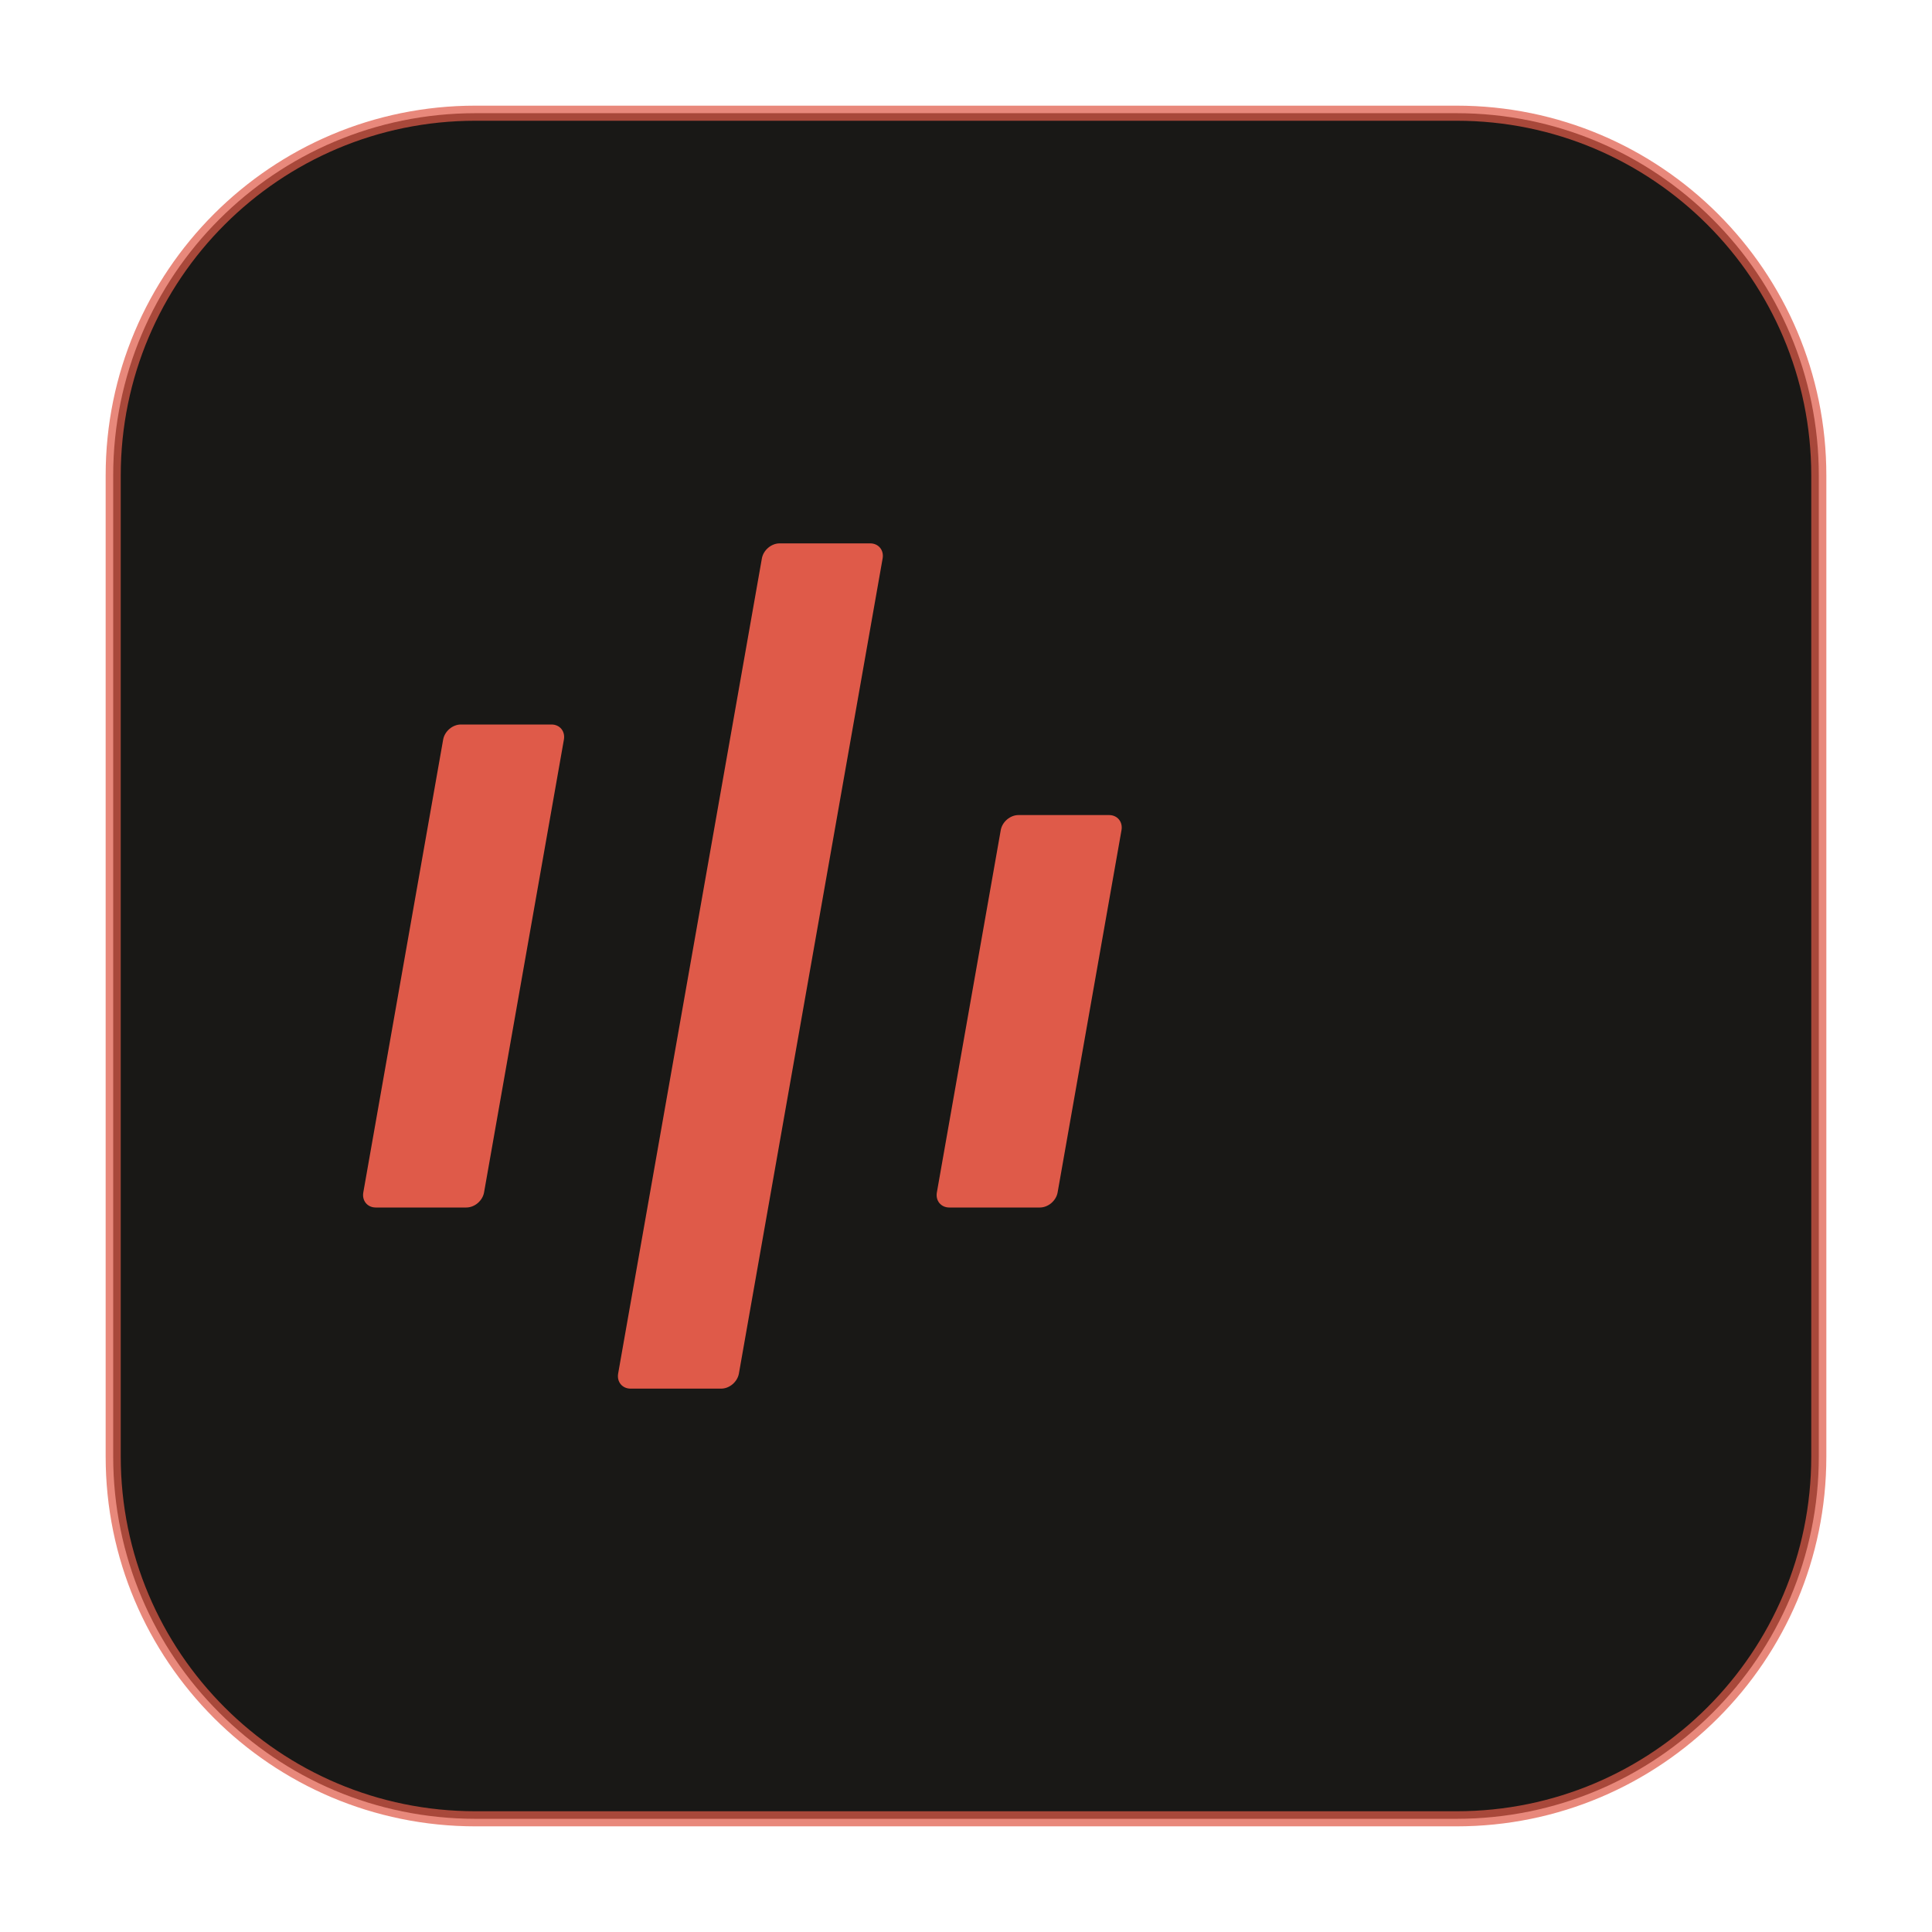
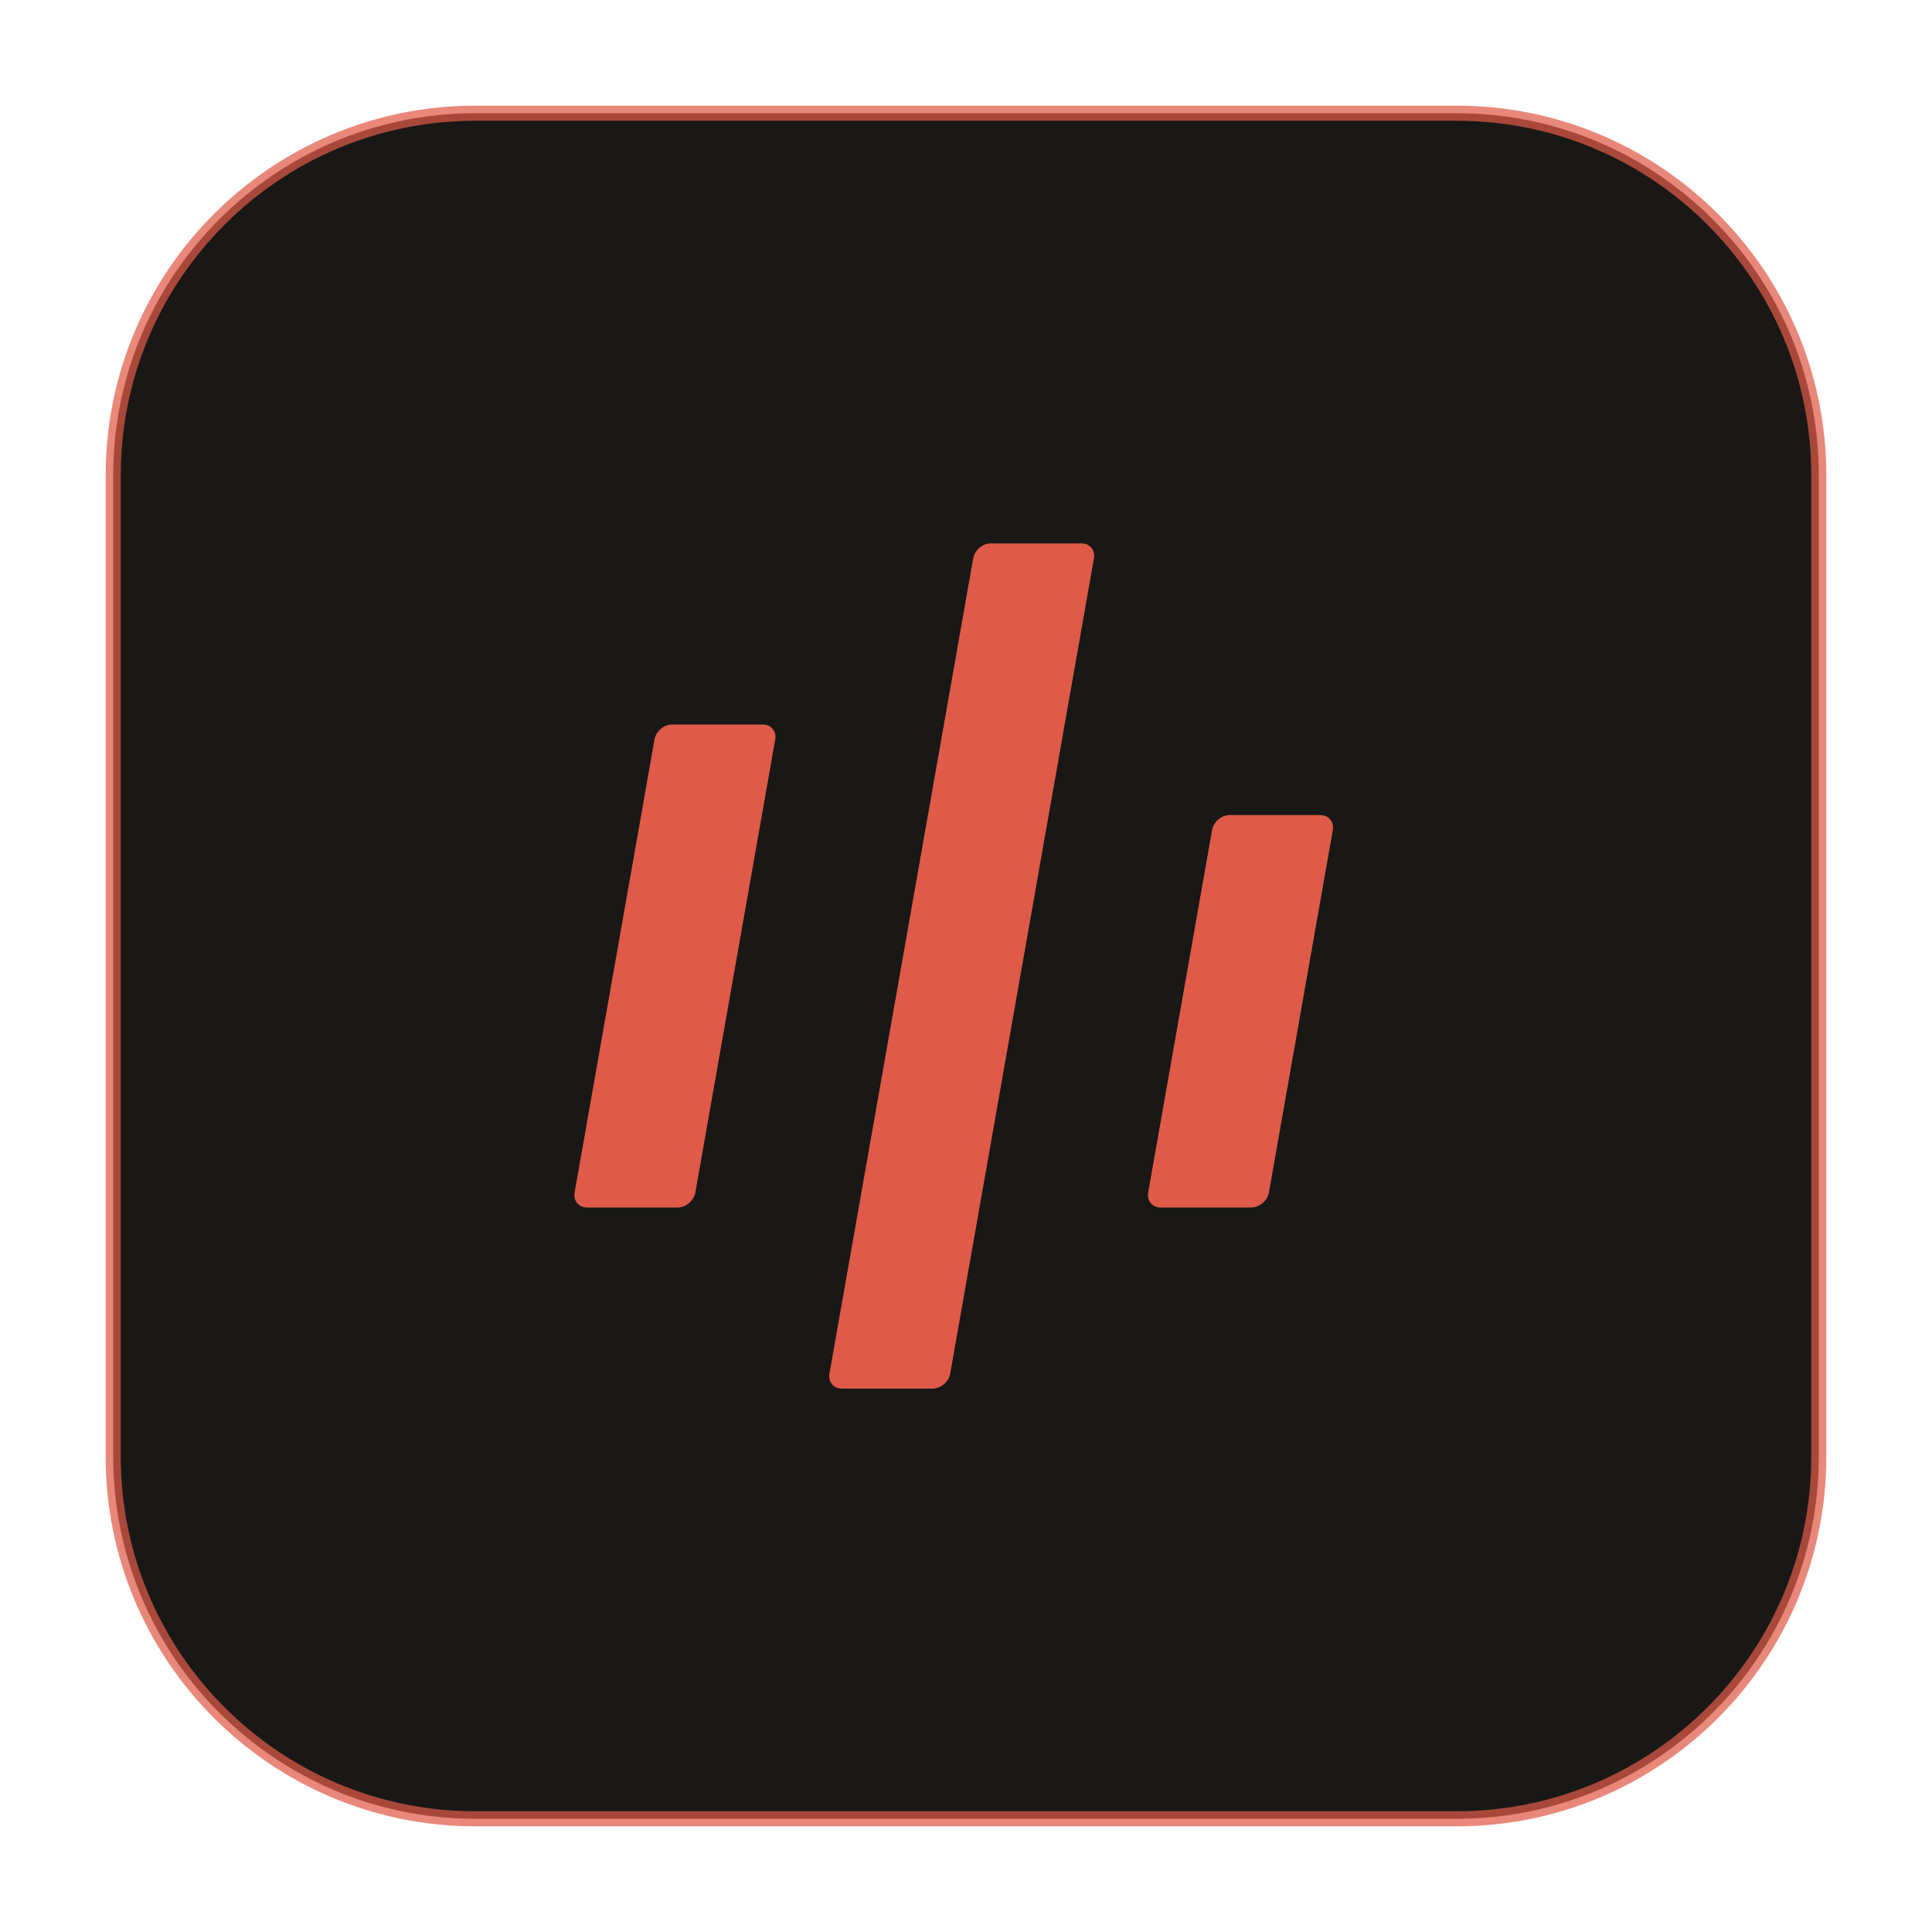
<svg xmlns="http://www.w3.org/2000/svg" width="512" height="512" viewBox="0 0 128 128" fill="none">
  <rect x="7.5" y="7.5" width="113" height="113" rx="24" fill="#191816" stroke="#DF5A49" stroke-opacity=".72" />
-   <g transform="skewX(-10)" fill="#DF5A49">
+   <g transform="translate(14 0) skewX(-10)" fill="#DF5A49">
    <rect x="38" y="48" width="8" height="32" rx="1" />
    <rect x="57" y="36" width="8" height="56" rx="1" />
    <rect x="76" y="54" width="8" height="26" rx="1" />
  </g>
</svg>
